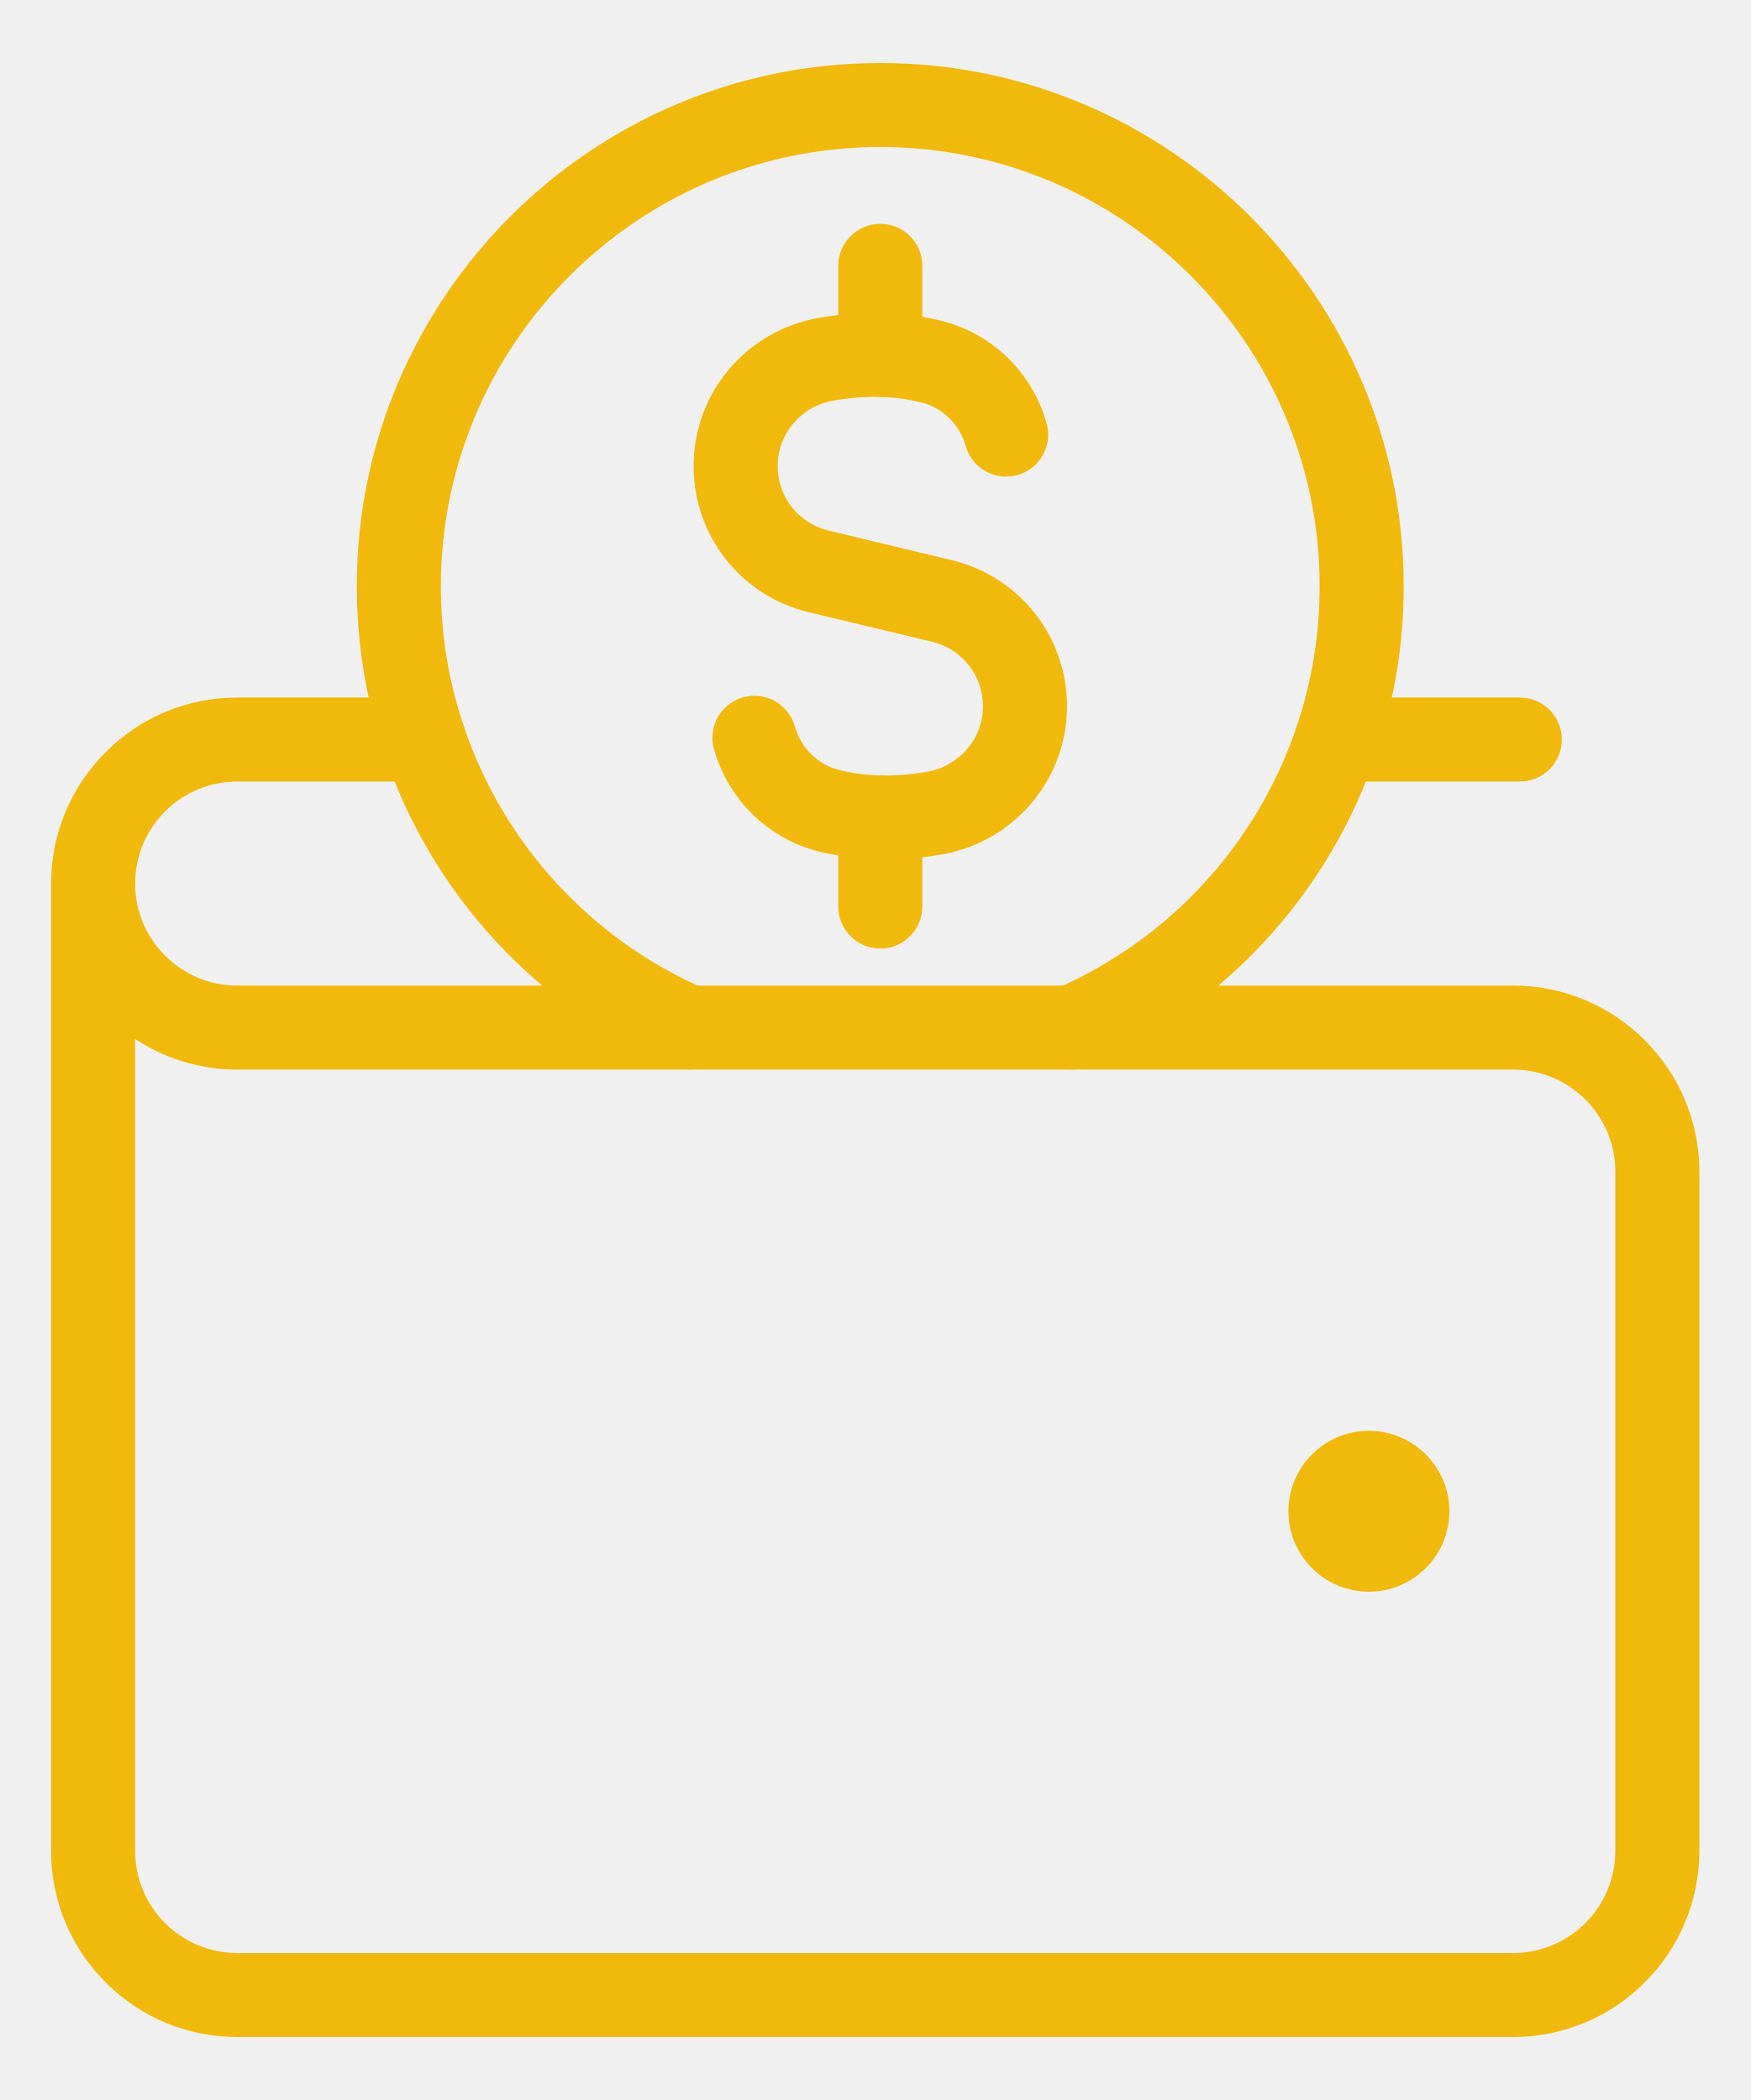
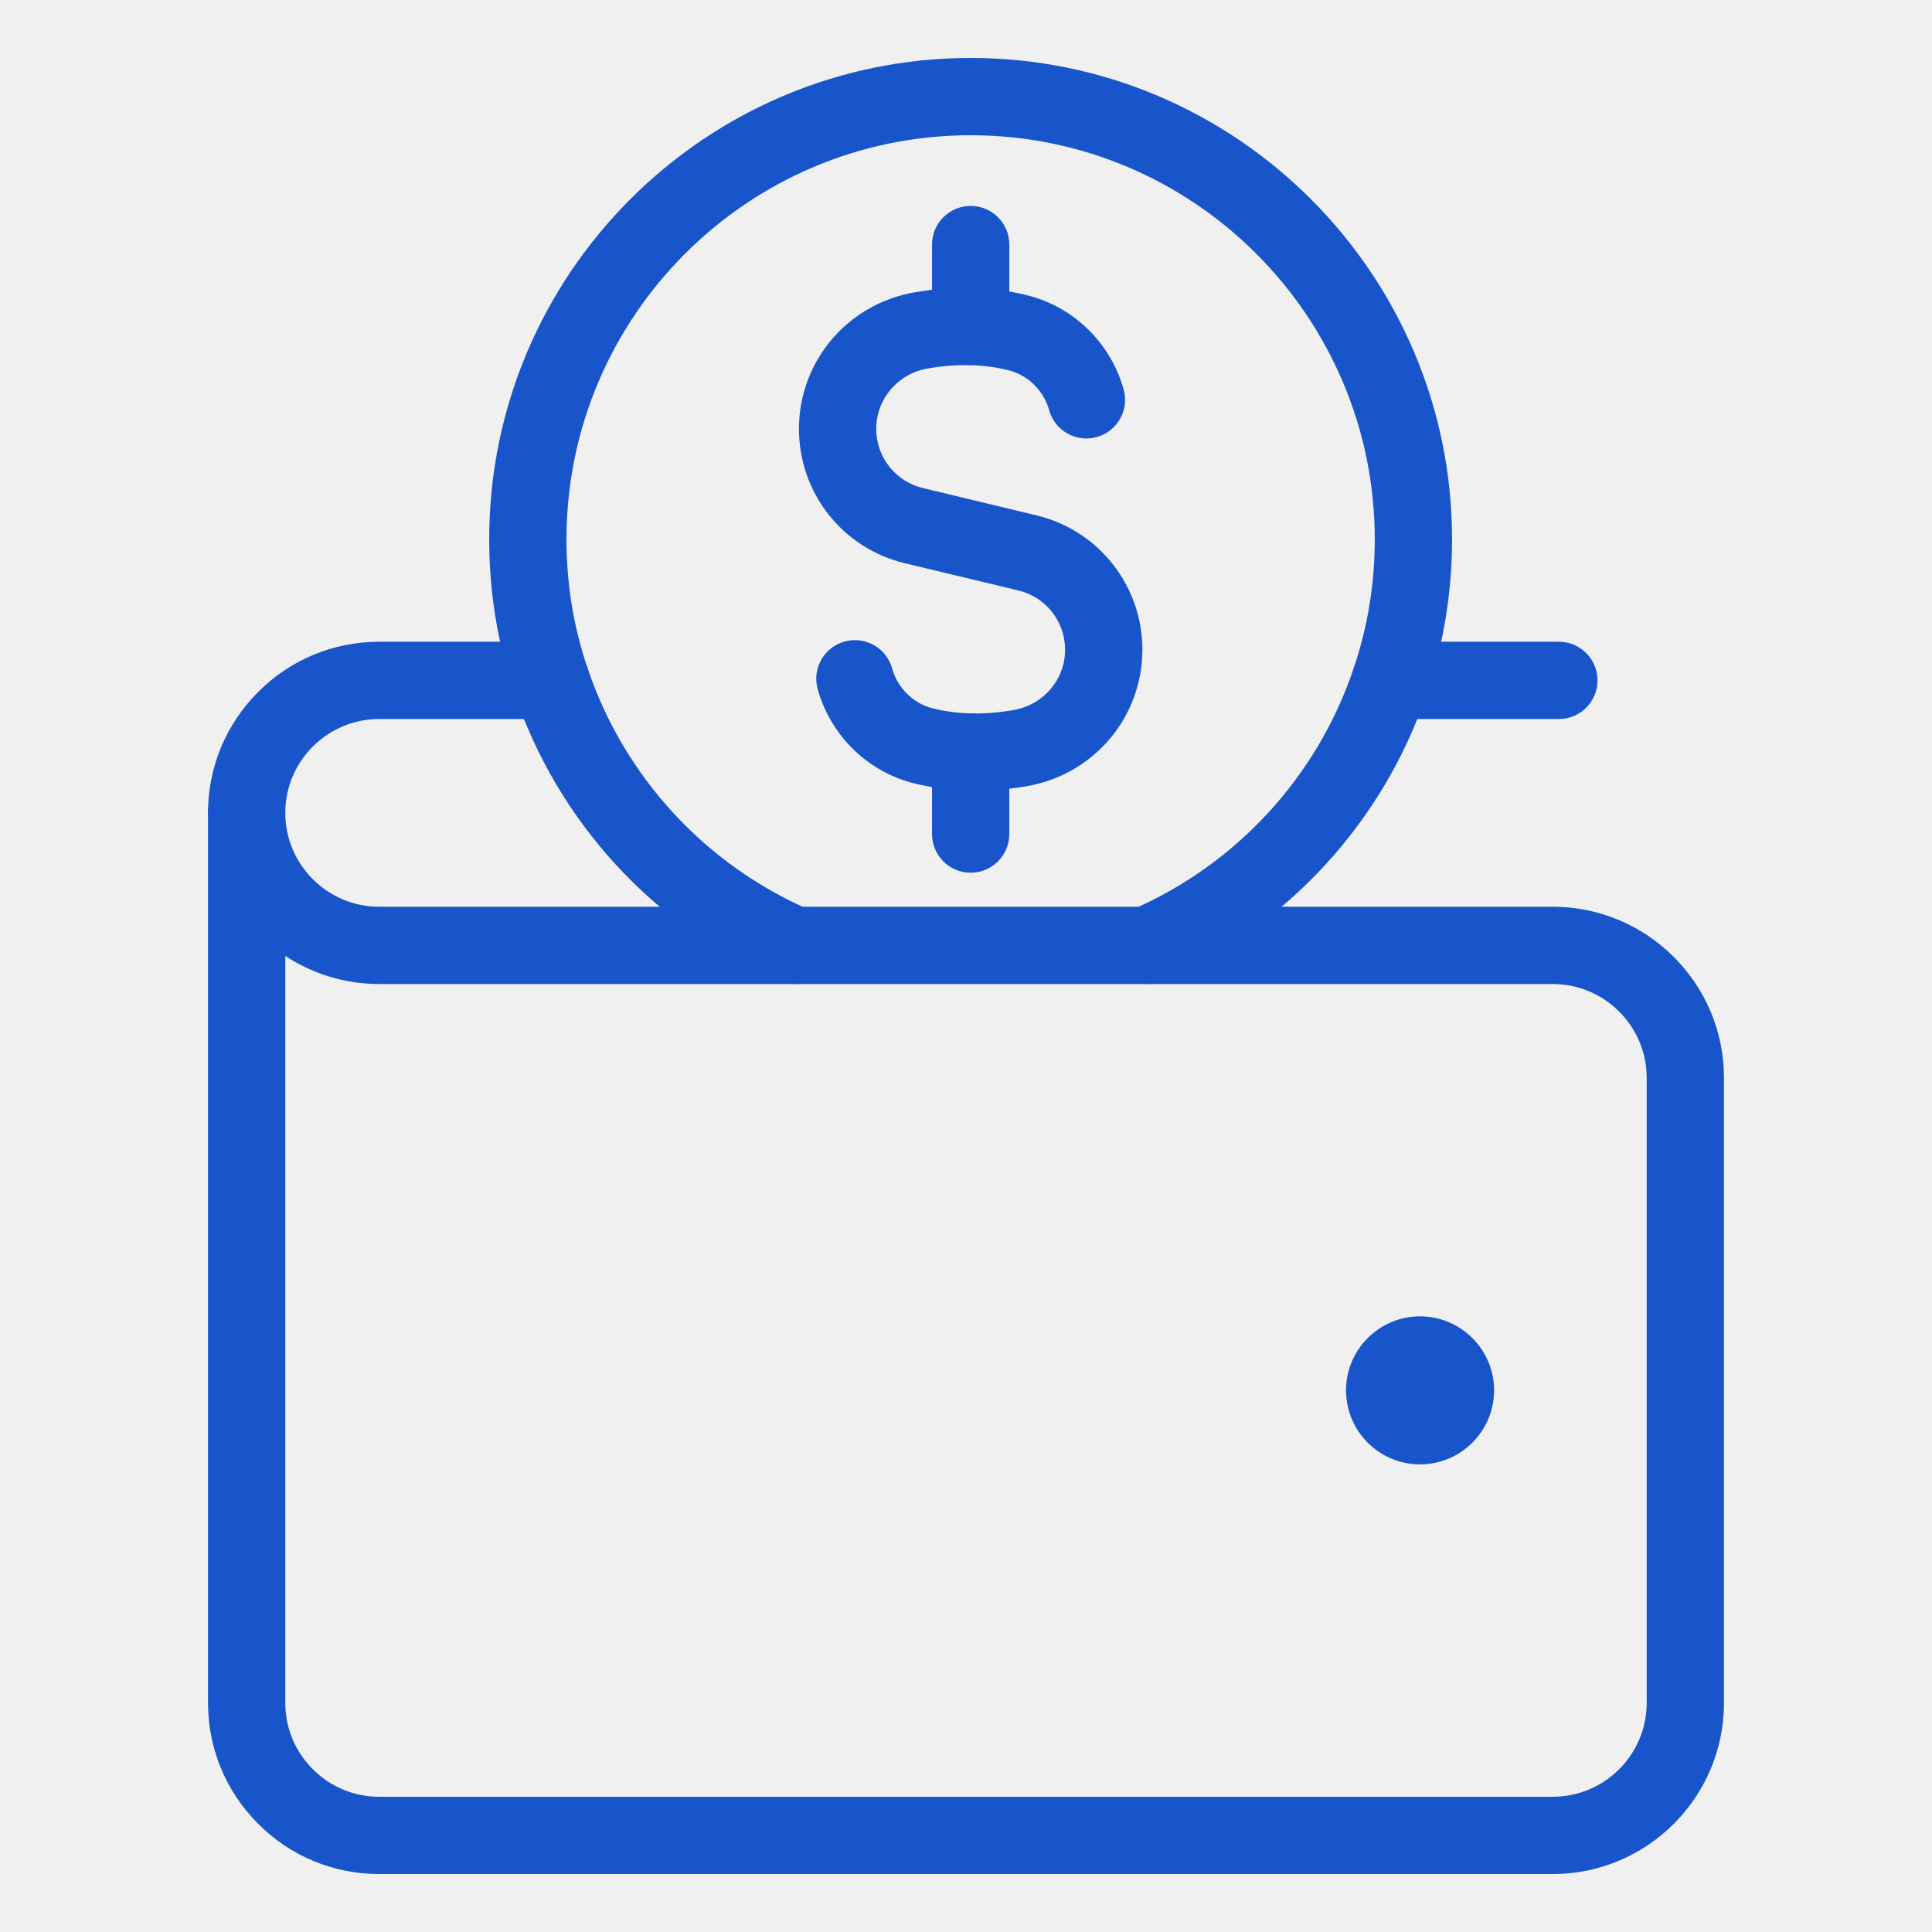
- <svg xmlns="http://www.w3.org/2000/svg" width="20" height="24" viewBox="0 0 20 24" fill="none">
-   <g clip-path="url(#clip0_23_92)">
-     <path d="M17.365 8.932H15.272C15.007 8.932 14.792 8.717 14.792 8.452C14.792 8.187 15.007 7.972 15.272 7.972H17.365C17.63 7.972 17.845 8.187 17.845 8.452C17.845 8.717 17.63 8.932 17.365 8.932Z" fill="#F0B90B" />
-     <path d="M1.064 10.578C0.799 10.578 0.584 10.363 0.584 10.098C0.584 9.531 0.806 8.997 1.208 8.595C1.609 8.193 2.143 7.972 2.711 7.972H4.843C5.108 7.972 5.323 8.187 5.323 8.452C5.323 8.717 5.108 8.932 4.843 8.932H2.711C2.4 8.932 2.107 9.053 1.886 9.274C1.666 9.494 1.544 9.787 1.544 10.098C1.544 10.363 1.33 10.578 1.064 10.578Z" fill="#F0B90B" />
-     <path d="M17.289 23.28H2.711C2.143 23.28 1.609 23.059 1.208 22.657C0.806 22.255 0.584 21.721 0.584 21.154V10.098C0.584 9.833 0.799 9.618 1.064 9.618C1.33 9.618 1.544 9.833 1.544 10.098C1.544 10.741 2.068 11.264 2.711 11.264H17.289C18.462 11.264 19.416 12.218 19.416 13.39V21.154C19.416 22.326 18.462 23.28 17.289 23.28ZM1.544 11.875V21.154C1.544 21.465 1.666 21.758 1.886 21.978C2.107 22.199 2.4 22.32 2.711 22.32H17.289C17.932 22.32 18.456 21.797 18.456 21.154V13.39C18.456 12.747 17.932 12.224 17.289 12.224H2.711C2.28 12.224 1.88 12.095 1.544 11.875Z" fill="#F0B90B" />
-     <path d="M15.64 17.711C15.883 17.711 16.08 17.514 16.08 17.272C16.08 17.029 15.883 16.832 15.64 16.832C15.398 16.832 15.201 17.029 15.201 17.272C15.201 17.514 15.398 17.711 15.64 17.711Z" fill="#F0B90B" />
-     <path d="M15.64 18.191C15.133 18.191 14.721 17.779 14.721 17.271C14.721 16.765 15.133 16.352 15.64 16.352C16.147 16.352 16.56 16.765 16.56 17.271C16.56 17.779 16.147 18.191 15.64 18.191ZM15.64 17.231C15.618 17.231 15.6 17.249 15.6 17.271C15.6 17.316 15.681 17.316 15.681 17.271C15.681 17.249 15.662 17.231 15.64 17.231Z" fill="#F0B90B" />
-     <path d="M12.248 12.224C12.062 12.224 11.886 12.116 11.807 11.935C11.702 11.691 11.814 11.409 12.057 11.303C13.36 10.739 14.366 9.644 14.817 8.299C14.99 7.788 15.078 7.25 15.078 6.7C15.078 3.932 12.826 1.68 10.058 1.68C7.289 1.68 5.037 3.932 5.037 6.7C5.037 7.251 5.125 7.788 5.298 8.297C5.75 9.644 6.756 10.739 8.058 11.303C8.302 11.409 8.413 11.691 8.308 11.935C8.202 12.178 7.92 12.289 7.676 12.184C6.124 11.511 4.926 10.207 4.388 8.604C4.182 7.997 4.077 7.356 4.077 6.7C4.077 3.403 6.76 0.72 10.058 0.72C13.355 0.72 16.038 3.403 16.038 6.7C16.038 7.355 15.933 7.997 15.726 8.606C15.19 10.207 13.991 11.511 12.439 12.184C12.376 12.211 12.312 12.224 12.248 12.224Z" fill="#F0B90B" />
-     <path d="M10.12 9.822C9.857 9.822 9.603 9.792 9.359 9.732C8.78 9.589 8.32 9.14 8.158 8.562C8.086 8.306 8.235 8.041 8.49 7.97C8.745 7.897 9.01 8.047 9.082 8.302C9.151 8.549 9.346 8.74 9.589 8.8C9.9 8.877 10.229 8.884 10.593 8.82C10.963 8.756 11.231 8.441 11.231 8.071C11.231 7.72 10.992 7.417 10.651 7.335L9.241 6.997C8.466 6.811 7.925 6.124 7.925 5.327C7.925 4.489 8.528 3.776 9.359 3.632C9.85 3.547 10.32 3.559 10.757 3.667C11.335 3.81 11.796 4.258 11.958 4.837C12.03 5.092 11.881 5.357 11.626 5.429C11.37 5.501 11.105 5.352 11.034 5.097C10.964 4.85 10.77 4.659 10.526 4.599C10.216 4.522 9.888 4.515 9.523 4.578C9.153 4.642 8.885 4.957 8.885 5.327C8.885 5.679 9.124 5.981 9.465 6.063L10.875 6.402C11.649 6.588 12.191 7.275 12.191 8.071C12.191 8.91 11.588 9.622 10.757 9.766C10.54 9.804 10.328 9.822 10.12 9.822Z" fill="#F0B90B" />
-     <path d="M10.058 4.536C9.793 4.536 9.578 4.321 9.578 4.056V3.038C9.578 2.773 9.793 2.558 10.058 2.558C10.323 2.558 10.538 2.773 10.538 3.038V4.056C10.538 4.321 10.323 4.536 10.058 4.536Z" fill="#F0B90B" />
-     <path d="M10.058 10.841C9.793 10.841 9.578 10.626 9.578 10.361V9.343C9.578 9.078 9.793 8.863 10.058 8.863C10.323 8.863 10.538 9.078 10.538 9.343V10.361C10.538 10.626 10.323 10.841 10.058 10.841Z" fill="#F0B90B" />
-   </g>
-   <defs>
-     <clipPath id="clip0_23_92">
-       <rect width="20" height="24" fill="white" />
-     </clipPath>
-   </defs>
+ <svg xmlns="http://www.w3.org/2000/svg" width="24" height="24" viewBox="0 0 24 24" fill="none">
+   <path d="M19.365 8.932H17.272C17.007 8.932 16.792 8.717 16.792 8.452C16.792 8.187 17.007 7.972 17.272 7.972H19.365C19.63 7.972 19.845 8.187 19.845 8.452C19.845 8.717 19.63 8.932 19.365 8.932Z" fill="#1855CA" />
+   <path d="M3.064 10.578C2.799 10.578 2.584 10.363 2.584 10.098C2.584 9.531 2.806 8.997 3.208 8.595C3.609 8.193 4.143 7.972 4.711 7.972H6.843C7.108 7.972 7.323 8.187 7.323 8.452C7.323 8.717 7.108 8.932 6.843 8.932H4.711C4.4 8.932 4.107 9.053 3.886 9.274C3.666 9.494 3.544 9.787 3.544 10.098C3.544 10.363 3.33 10.578 3.064 10.578Z" fill="#1855CA" />
+   <path d="M19.289 23.28H4.711C4.143 23.28 3.609 23.059 3.208 22.657C2.806 22.255 2.584 21.721 2.584 21.154V10.098C2.584 9.833 2.799 9.618 3.064 9.618C3.33 9.618 3.544 9.833 3.544 10.098C3.544 10.741 4.068 11.264 4.711 11.264H19.289C20.462 11.264 21.416 12.218 21.416 13.39V21.154C21.416 22.326 20.462 23.28 19.289 23.28ZM3.544 11.875V21.154C3.544 21.465 3.666 21.758 3.886 21.978C4.107 22.199 4.4 22.32 4.711 22.32H19.289C19.932 22.32 20.456 21.797 20.456 21.154V13.39C20.456 12.747 19.932 12.224 19.289 12.224H4.711C4.28 12.224 3.88 12.095 3.544 11.875Z" fill="#1855CA" />
+   <path d="M17.64 17.711C17.883 17.711 18.08 17.514 18.08 17.272C18.08 17.029 17.883 16.832 17.64 16.832C17.398 16.832 17.201 17.029 17.201 17.272C17.201 17.514 17.398 17.711 17.64 17.711Z" fill="#1855CA" />
+   <path d="M17.64 18.191C17.133 18.191 16.721 17.779 16.721 17.271C16.721 16.765 17.133 16.352 17.64 16.352C18.147 16.352 18.56 16.765 18.56 17.271C18.56 17.779 18.147 18.191 17.64 18.191ZM17.64 17.231C17.618 17.231 17.6 17.249 17.6 17.271C17.6 17.316 17.681 17.316 17.681 17.271C17.681 17.249 17.663 17.231 17.64 17.231Z" fill="#1855CA" />
+   <path d="M14.248 12.224C14.062 12.224 13.886 12.116 13.807 11.935C13.702 11.691 13.814 11.409 14.057 11.303C15.36 10.739 16.366 9.644 16.817 8.299C16.99 7.788 17.078 7.25 17.078 6.7C17.078 3.932 14.826 1.68 12.058 1.68C9.29 1.68 7.037 3.932 7.037 6.7C7.037 7.251 7.125 7.788 7.298 8.297C7.75 9.644 8.756 10.739 10.058 11.303C10.302 11.409 10.413 11.691 10.308 11.935C10.202 12.178 9.92 12.289 9.676 12.184C8.124 11.511 6.926 10.207 6.388 8.604C6.182 7.997 6.077 7.356 6.077 6.7C6.077 3.403 8.76 0.72 12.058 0.72C15.355 0.72 18.038 3.403 18.038 6.7C18.038 7.355 17.933 7.997 17.727 8.606C17.189 10.207 15.991 11.511 14.439 12.184C14.376 12.211 14.312 12.224 14.248 12.224Z" fill="#1855CA" />
+   <path d="M12.12 9.822C11.857 9.822 11.603 9.792 11.359 9.732C10.78 9.589 10.32 9.14 10.158 8.562C10.086 8.306 10.235 8.041 10.49 7.97C10.745 7.897 11.01 8.047 11.082 8.302C11.151 8.549 11.346 8.74 11.589 8.8C11.9 8.877 12.229 8.884 12.593 8.82C12.963 8.756 13.231 8.441 13.231 8.071C13.231 7.72 12.992 7.417 12.651 7.335L11.241 6.997C10.466 6.811 9.925 6.124 9.925 5.327C9.925 4.489 10.528 3.776 11.359 3.632C11.85 3.547 12.32 3.559 12.757 3.667C13.335 3.81 13.796 4.258 13.958 4.837C14.03 5.092 13.881 5.357 13.626 5.429C13.37 5.501 13.105 5.352 13.034 5.097C12.964 4.85 12.77 4.659 12.526 4.599C12.216 4.522 11.888 4.515 11.523 4.578C11.153 4.642 10.885 4.957 10.885 5.327C10.885 5.679 11.124 5.981 11.465 6.063L12.875 6.402C13.649 6.588 14.191 7.275 14.191 8.071C14.191 8.91 13.588 9.622 12.757 9.766C12.54 9.804 12.328 9.822 12.12 9.822Z" fill="#1855CA" />
+   <path d="M12.058 4.536C11.793 4.536 11.578 4.321 11.578 4.056V3.038C11.578 2.773 11.793 2.558 12.058 2.558C12.323 2.558 12.538 2.773 12.538 3.038V4.056C12.538 4.321 12.323 4.536 12.058 4.536Z" fill="#1855CA" />
+   <path d="M12.058 10.841C11.793 10.841 11.578 10.626 11.578 10.361V9.343C11.578 9.078 11.793 8.863 12.058 8.863C12.323 8.863 12.538 9.078 12.538 9.343V10.361C12.538 10.626 12.323 10.841 12.058 10.841Z" fill="#1855CA" />
</svg>
